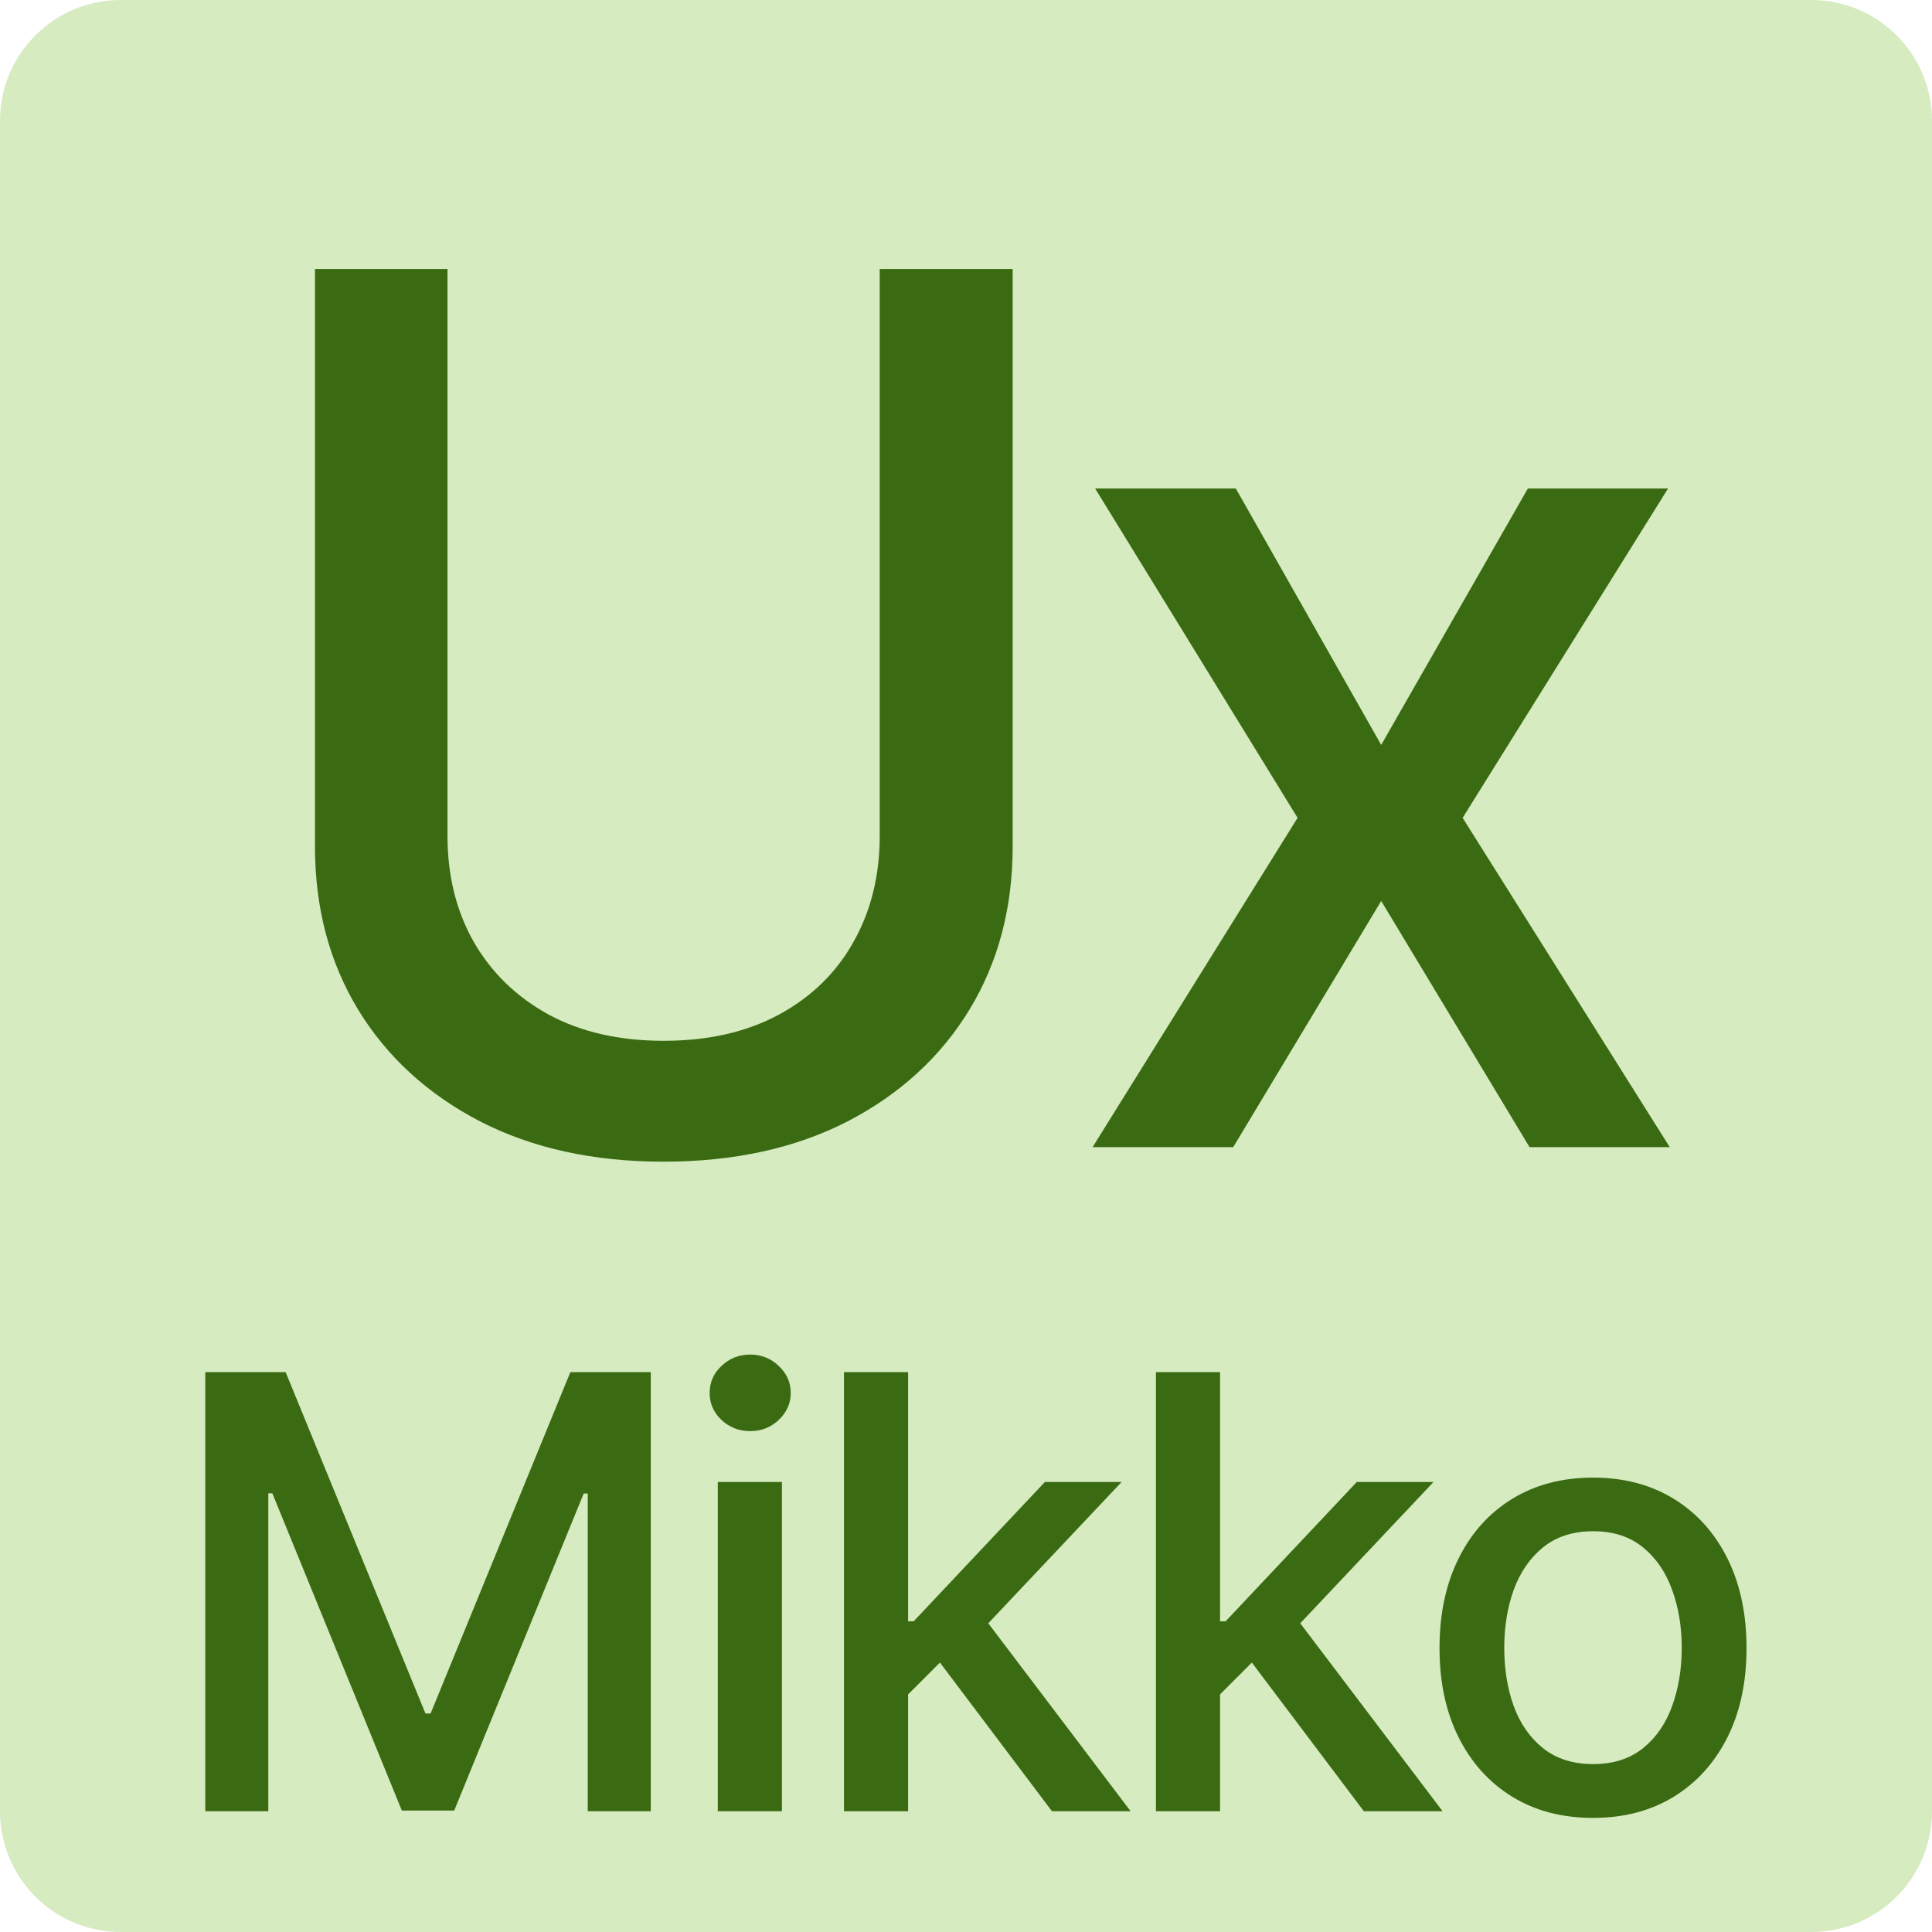
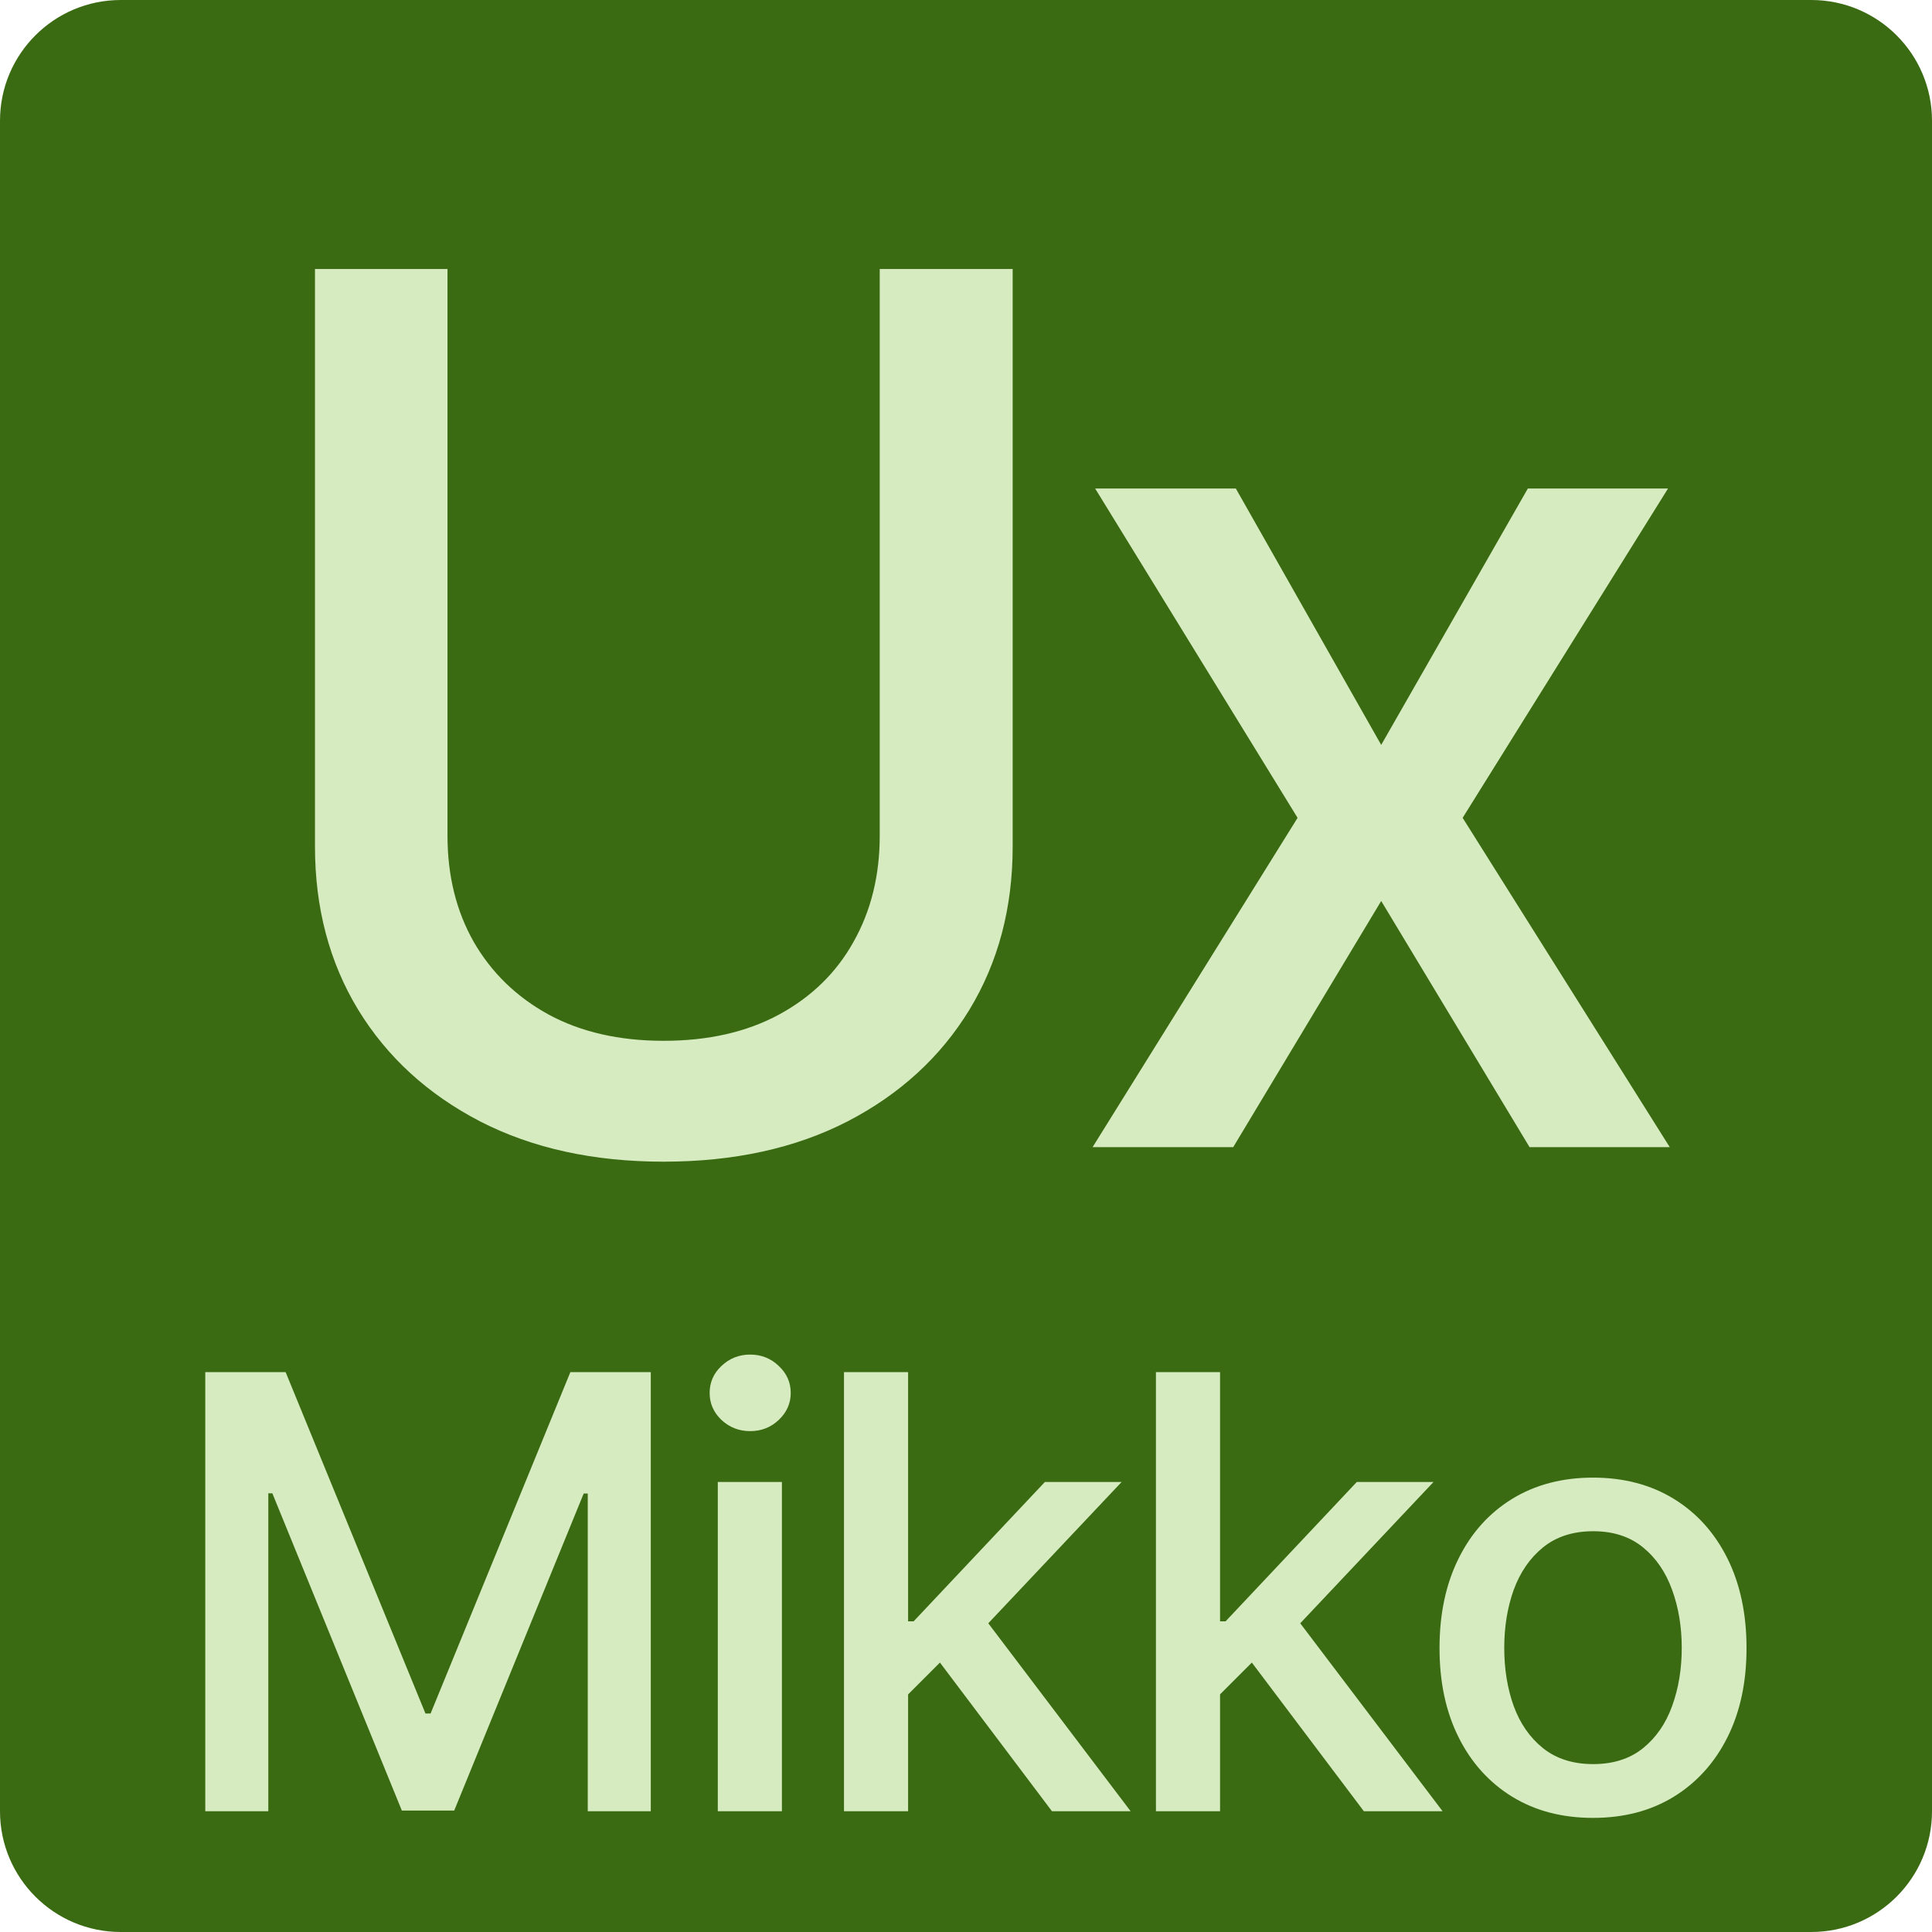
<svg xmlns="http://www.w3.org/2000/svg" width="32" height="32" viewBox="0 0 32 32" fill="none">
-   <rect width="32" height="32" rx="2" fill="#D6EBC0" />
-   <path d="M14.571 4.455H16.773V14.021C16.773 15.039 16.533 15.941 16.055 16.727C15.577 17.509 14.905 18.124 14.038 18.574C13.172 19.019 12.156 19.241 10.991 19.241C9.831 19.241 8.818 19.019 7.952 18.574C7.085 18.124 6.413 17.509 5.934 16.727C5.456 15.941 5.217 15.039 5.217 14.021V4.455H7.412V13.844C7.412 14.502 7.556 15.087 7.845 15.598C8.139 16.109 8.553 16.512 9.088 16.805C9.623 17.094 10.257 17.239 10.991 17.239C11.73 17.239 12.367 17.094 12.902 16.805C13.442 16.512 13.854 16.109 14.138 15.598C14.426 15.087 14.571 14.502 14.571 13.844V4.455ZM20.469 8.091L22.877 12.338L25.306 8.091H27.628L24.226 13.546L27.656 19H25.334L22.877 14.923L20.426 19H18.097L21.492 13.546L18.139 8.091H20.469Z" fill="#3A6B12" />
-   <path d="M3.4 22.727H4.731L7.047 28.381H7.132L9.447 22.727H10.779V30H9.735V24.737H9.668L7.523 29.989H6.656L4.511 24.734H4.444V30H3.4V22.727ZM11.889 30V24.546H12.951V30H11.889ZM12.425 23.704C12.241 23.704 12.082 23.642 11.95 23.519C11.819 23.394 11.754 23.245 11.754 23.072C11.754 22.896 11.819 22.747 11.95 22.624C12.082 22.499 12.241 22.436 12.425 22.436C12.61 22.436 12.768 22.499 12.898 22.624C13.03 22.747 13.097 22.896 13.097 23.072C13.097 23.245 13.03 23.394 12.898 23.519C12.768 23.642 12.61 23.704 12.425 23.704ZM14.956 28.15L14.949 26.854H15.133L17.307 24.546H18.578L16.099 27.173H15.932L14.956 28.15ZM13.979 30V22.727H15.041V30H13.979ZM17.424 30L15.471 27.408L16.202 26.666L18.727 30H17.424ZM20.122 28.15L20.115 26.854H20.3L22.473 24.546H23.744L21.266 27.173H21.099L20.122 28.15ZM19.146 30V22.727H20.208V30H19.146ZM22.59 30L20.637 27.408L21.369 26.666L23.894 30H22.59ZM26.385 30.11C25.874 30.11 25.428 29.993 25.046 29.759C24.665 29.524 24.369 29.196 24.159 28.775C23.948 28.354 23.843 27.861 23.843 27.298C23.843 26.732 23.948 26.237 24.159 25.813C24.369 25.389 24.665 25.06 25.046 24.826C25.428 24.592 25.874 24.474 26.385 24.474C26.897 24.474 27.343 24.592 27.724 24.826C28.105 25.06 28.401 25.389 28.612 25.813C28.823 26.237 28.928 26.732 28.928 27.298C28.928 27.861 28.823 28.354 28.612 28.775C28.401 29.196 28.105 29.524 27.724 29.759C27.343 29.993 26.897 30.11 26.385 30.11ZM26.389 29.219C26.72 29.219 26.995 29.131 27.213 28.956C27.43 28.781 27.591 28.548 27.696 28.256C27.802 27.965 27.855 27.644 27.855 27.294C27.855 26.946 27.802 26.626 27.696 26.335C27.591 26.042 27.43 25.806 27.213 25.629C26.995 25.451 26.72 25.362 26.389 25.362C26.055 25.362 25.778 25.451 25.558 25.629C25.34 25.806 25.178 26.042 25.071 26.335C24.967 26.626 24.915 26.946 24.915 27.294C24.915 27.644 24.967 27.965 25.071 28.256C25.178 28.548 25.34 28.781 25.558 28.956C25.778 29.131 26.055 29.219 26.389 29.219Z" fill="#3A6B12" />
+   <rect width="32" height="32" rx="2" fill="#3A6B12" />
+   <path d="M14.571 4.455H16.773V14.021C16.773 15.039 16.533 15.941 16.055 16.727C15.577 17.509 14.905 18.124 14.038 18.574C13.172 19.019 12.156 19.241 10.991 19.241C9.831 19.241 8.818 19.019 7.952 18.574C7.085 18.124 6.413 17.509 5.934 16.727C5.456 15.941 5.217 15.039 5.217 14.021V4.455H7.412V13.844C7.412 14.502 7.556 15.087 7.845 15.598C8.139 16.109 8.553 16.512 9.088 16.805C9.623 17.094 10.257 17.239 10.991 17.239C11.73 17.239 12.367 17.094 12.902 16.805C13.442 16.512 13.854 16.109 14.138 15.598C14.426 15.087 14.571 14.502 14.571 13.844V4.455ZM20.469 8.091L22.877 12.338L25.306 8.091H27.628L24.226 13.546L27.656 19H25.334L22.877 14.923L20.426 19H18.097L21.492 13.546L18.139 8.091H20.469Z" fill="#D6EBC0" />
+   <path d="M3.4 22.727H4.731L7.047 28.381H7.132L9.447 22.727H10.779V30H9.735V24.737H9.668L7.523 29.989H6.656L4.511 24.734H4.444V30H3.4V22.727ZM11.889 30V24.546H12.951V30H11.889ZM12.425 23.704C12.241 23.704 12.082 23.642 11.95 23.519C11.819 23.394 11.754 23.245 11.754 23.072C11.754 22.896 11.819 22.747 11.95 22.624C12.082 22.499 12.241 22.436 12.425 22.436C12.61 22.436 12.768 22.499 12.898 22.624C13.03 22.747 13.097 22.896 13.097 23.072C13.097 23.245 13.03 23.394 12.898 23.519C12.768 23.642 12.61 23.704 12.425 23.704ZM14.956 28.15L14.949 26.854H15.133L17.307 24.546H18.578L16.099 27.173H15.932L14.956 28.15ZM13.979 30V22.727H15.041V30H13.979ZM17.424 30L15.471 27.408L16.202 26.666L18.727 30H17.424ZM20.122 28.15L20.115 26.854H20.3L22.473 24.546H23.744L21.266 27.173H21.099L20.122 28.15ZM19.146 30V22.727H20.208V30H19.146ZM22.59 30L20.637 27.408L21.369 26.666L23.894 30H22.59ZM26.385 30.11C25.874 30.11 25.428 29.993 25.046 29.759C24.665 29.524 24.369 29.196 24.159 28.775C23.948 28.354 23.843 27.861 23.843 27.298C23.843 26.732 23.948 26.237 24.159 25.813C24.369 25.389 24.665 25.06 25.046 24.826C25.428 24.592 25.874 24.474 26.385 24.474C26.897 24.474 27.343 24.592 27.724 24.826C28.105 25.06 28.401 25.389 28.612 25.813C28.823 26.237 28.928 26.732 28.928 27.298C28.928 27.861 28.823 28.354 28.612 28.775C28.401 29.196 28.105 29.524 27.724 29.759C27.343 29.993 26.897 30.11 26.385 30.11ZM26.389 29.219C26.72 29.219 26.995 29.131 27.213 28.956C27.43 28.781 27.591 28.548 27.696 28.256C27.802 27.965 27.855 27.644 27.855 27.294C27.855 26.946 27.802 26.626 27.696 26.335C27.591 26.042 27.43 25.806 27.213 25.629C26.995 25.451 26.72 25.362 26.389 25.362C26.055 25.362 25.778 25.451 25.558 25.629C25.34 25.806 25.178 26.042 25.071 26.335C24.967 26.626 24.915 26.946 24.915 27.294C24.915 27.644 24.967 27.965 25.071 28.256C25.178 28.548 25.34 28.781 25.558 28.956C25.778 29.131 26.055 29.219 26.389 29.219Z" fill="#D6EBC0" />
</svg>
